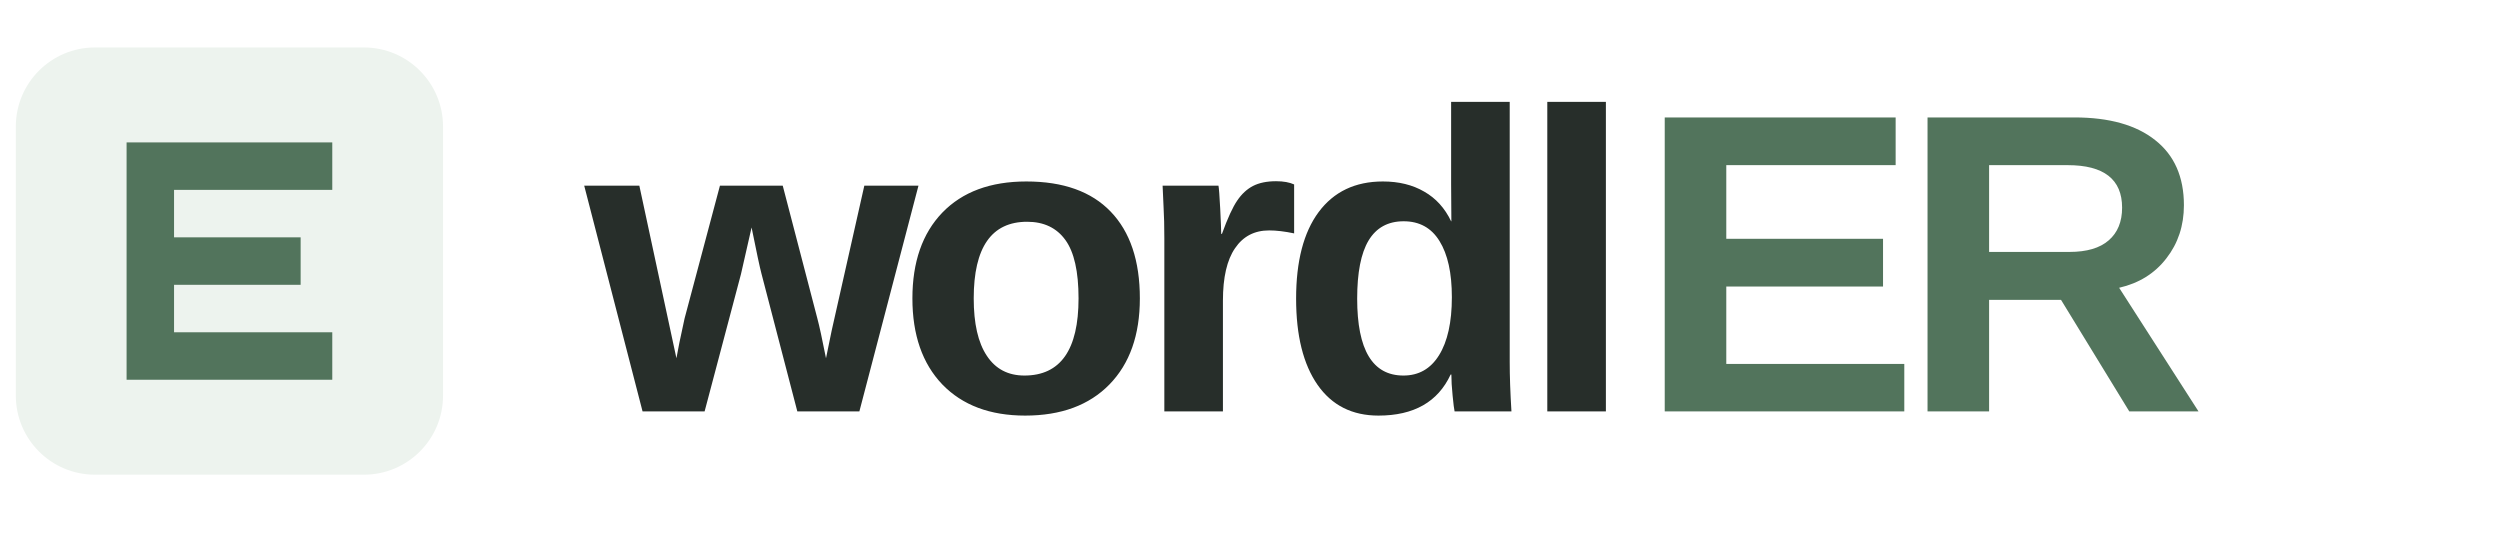
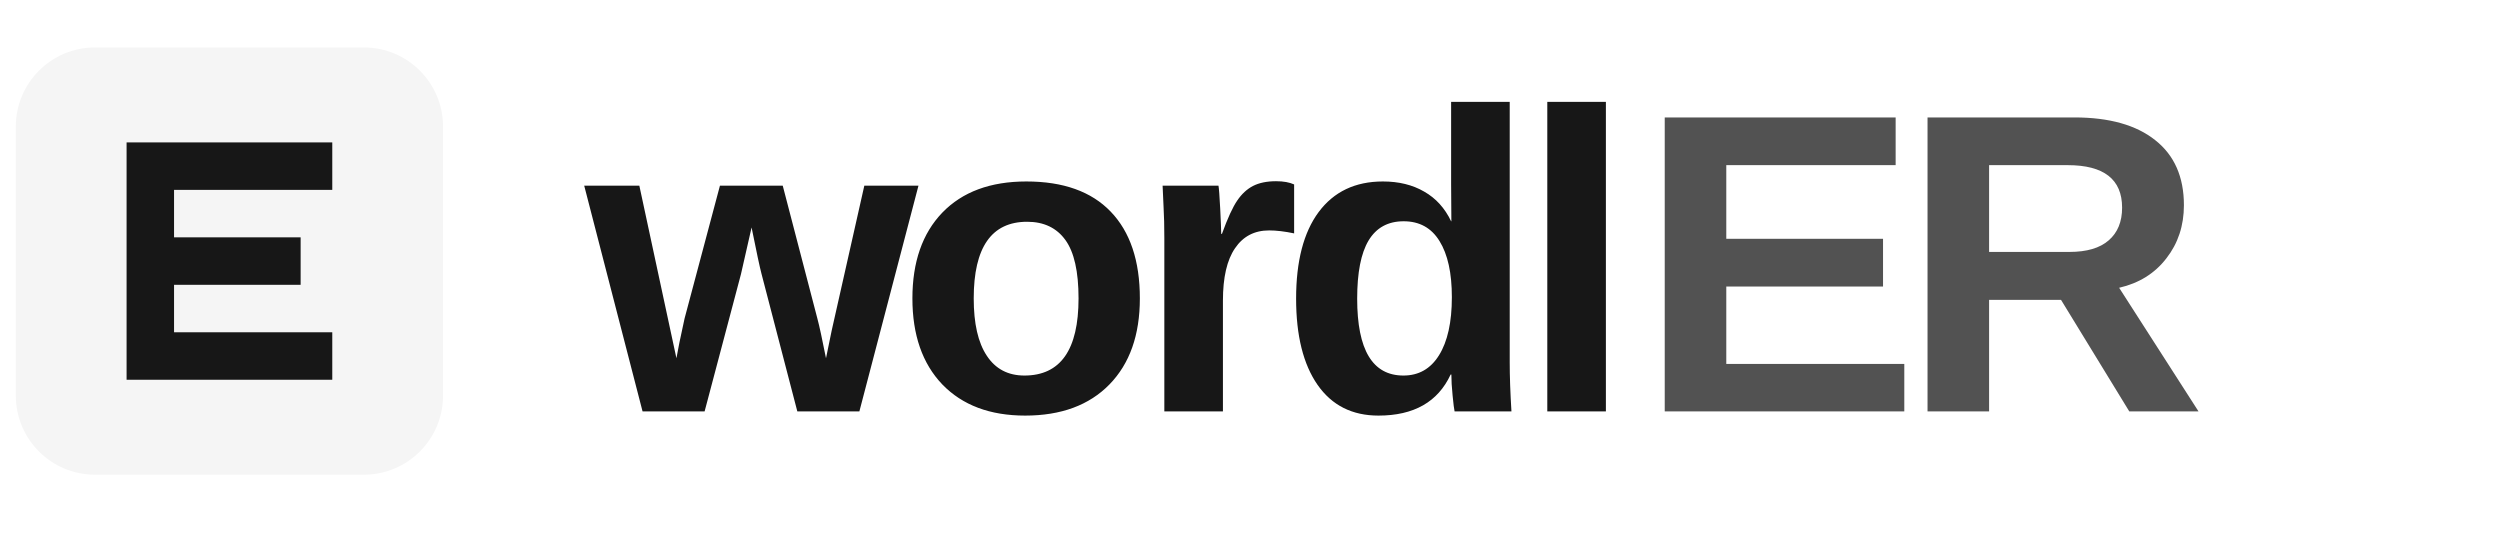
<svg xmlns="http://www.w3.org/2000/svg" width="158" height="34" viewBox="0 0 158 34">
-   <rect x="1" y="3" width="27" height="27" rx="5" fill="#edf3ee" />
-   <path d="M8 11h13v3H11v3h8v3h-8v3h10v3H8z" fill="#52745c" transform="translate(0 -2)" />
-   <text x="37" y="26" font-family="Arial,Helvetica,sans-serif" font-size="27" font-weight="700" letter-spacing="-1.4" fill="#272e2a">wordl<tspan fill="#52745c">ER</tspan>
+   <rect x="1" y="3" width="27" height="27" rx="5" fill="#f5f5f5" />
+   <path d="M8 11h13v3H11v3h8v3h-8v3h10v3H8z" fill="#171717" transform="translate(0 -2)" />
+   <text x="37" y="26" font-family="Arial,Helvetica,sans-serif" font-size="27" font-weight="700" letter-spacing="-1.4" fill="#171717">wordl<tspan fill="#525252">ER</tspan>
  </text>
</svg>
